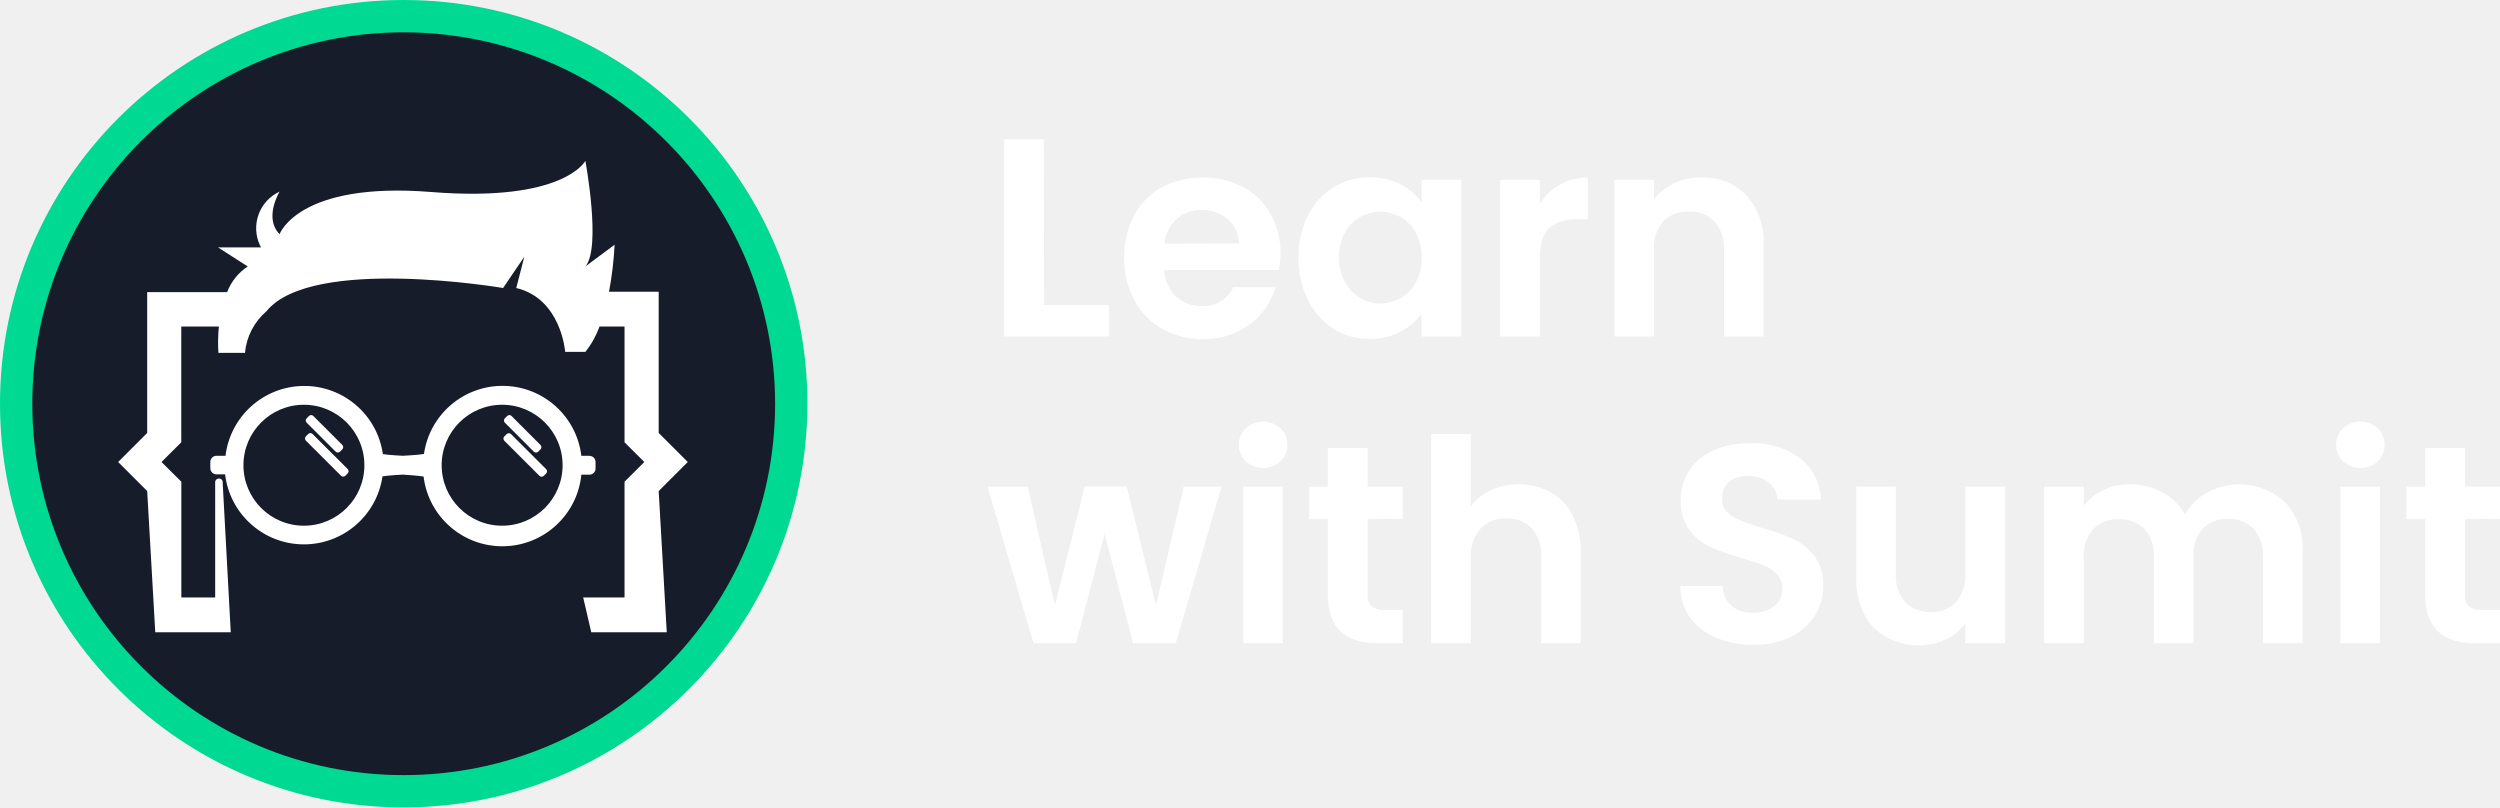
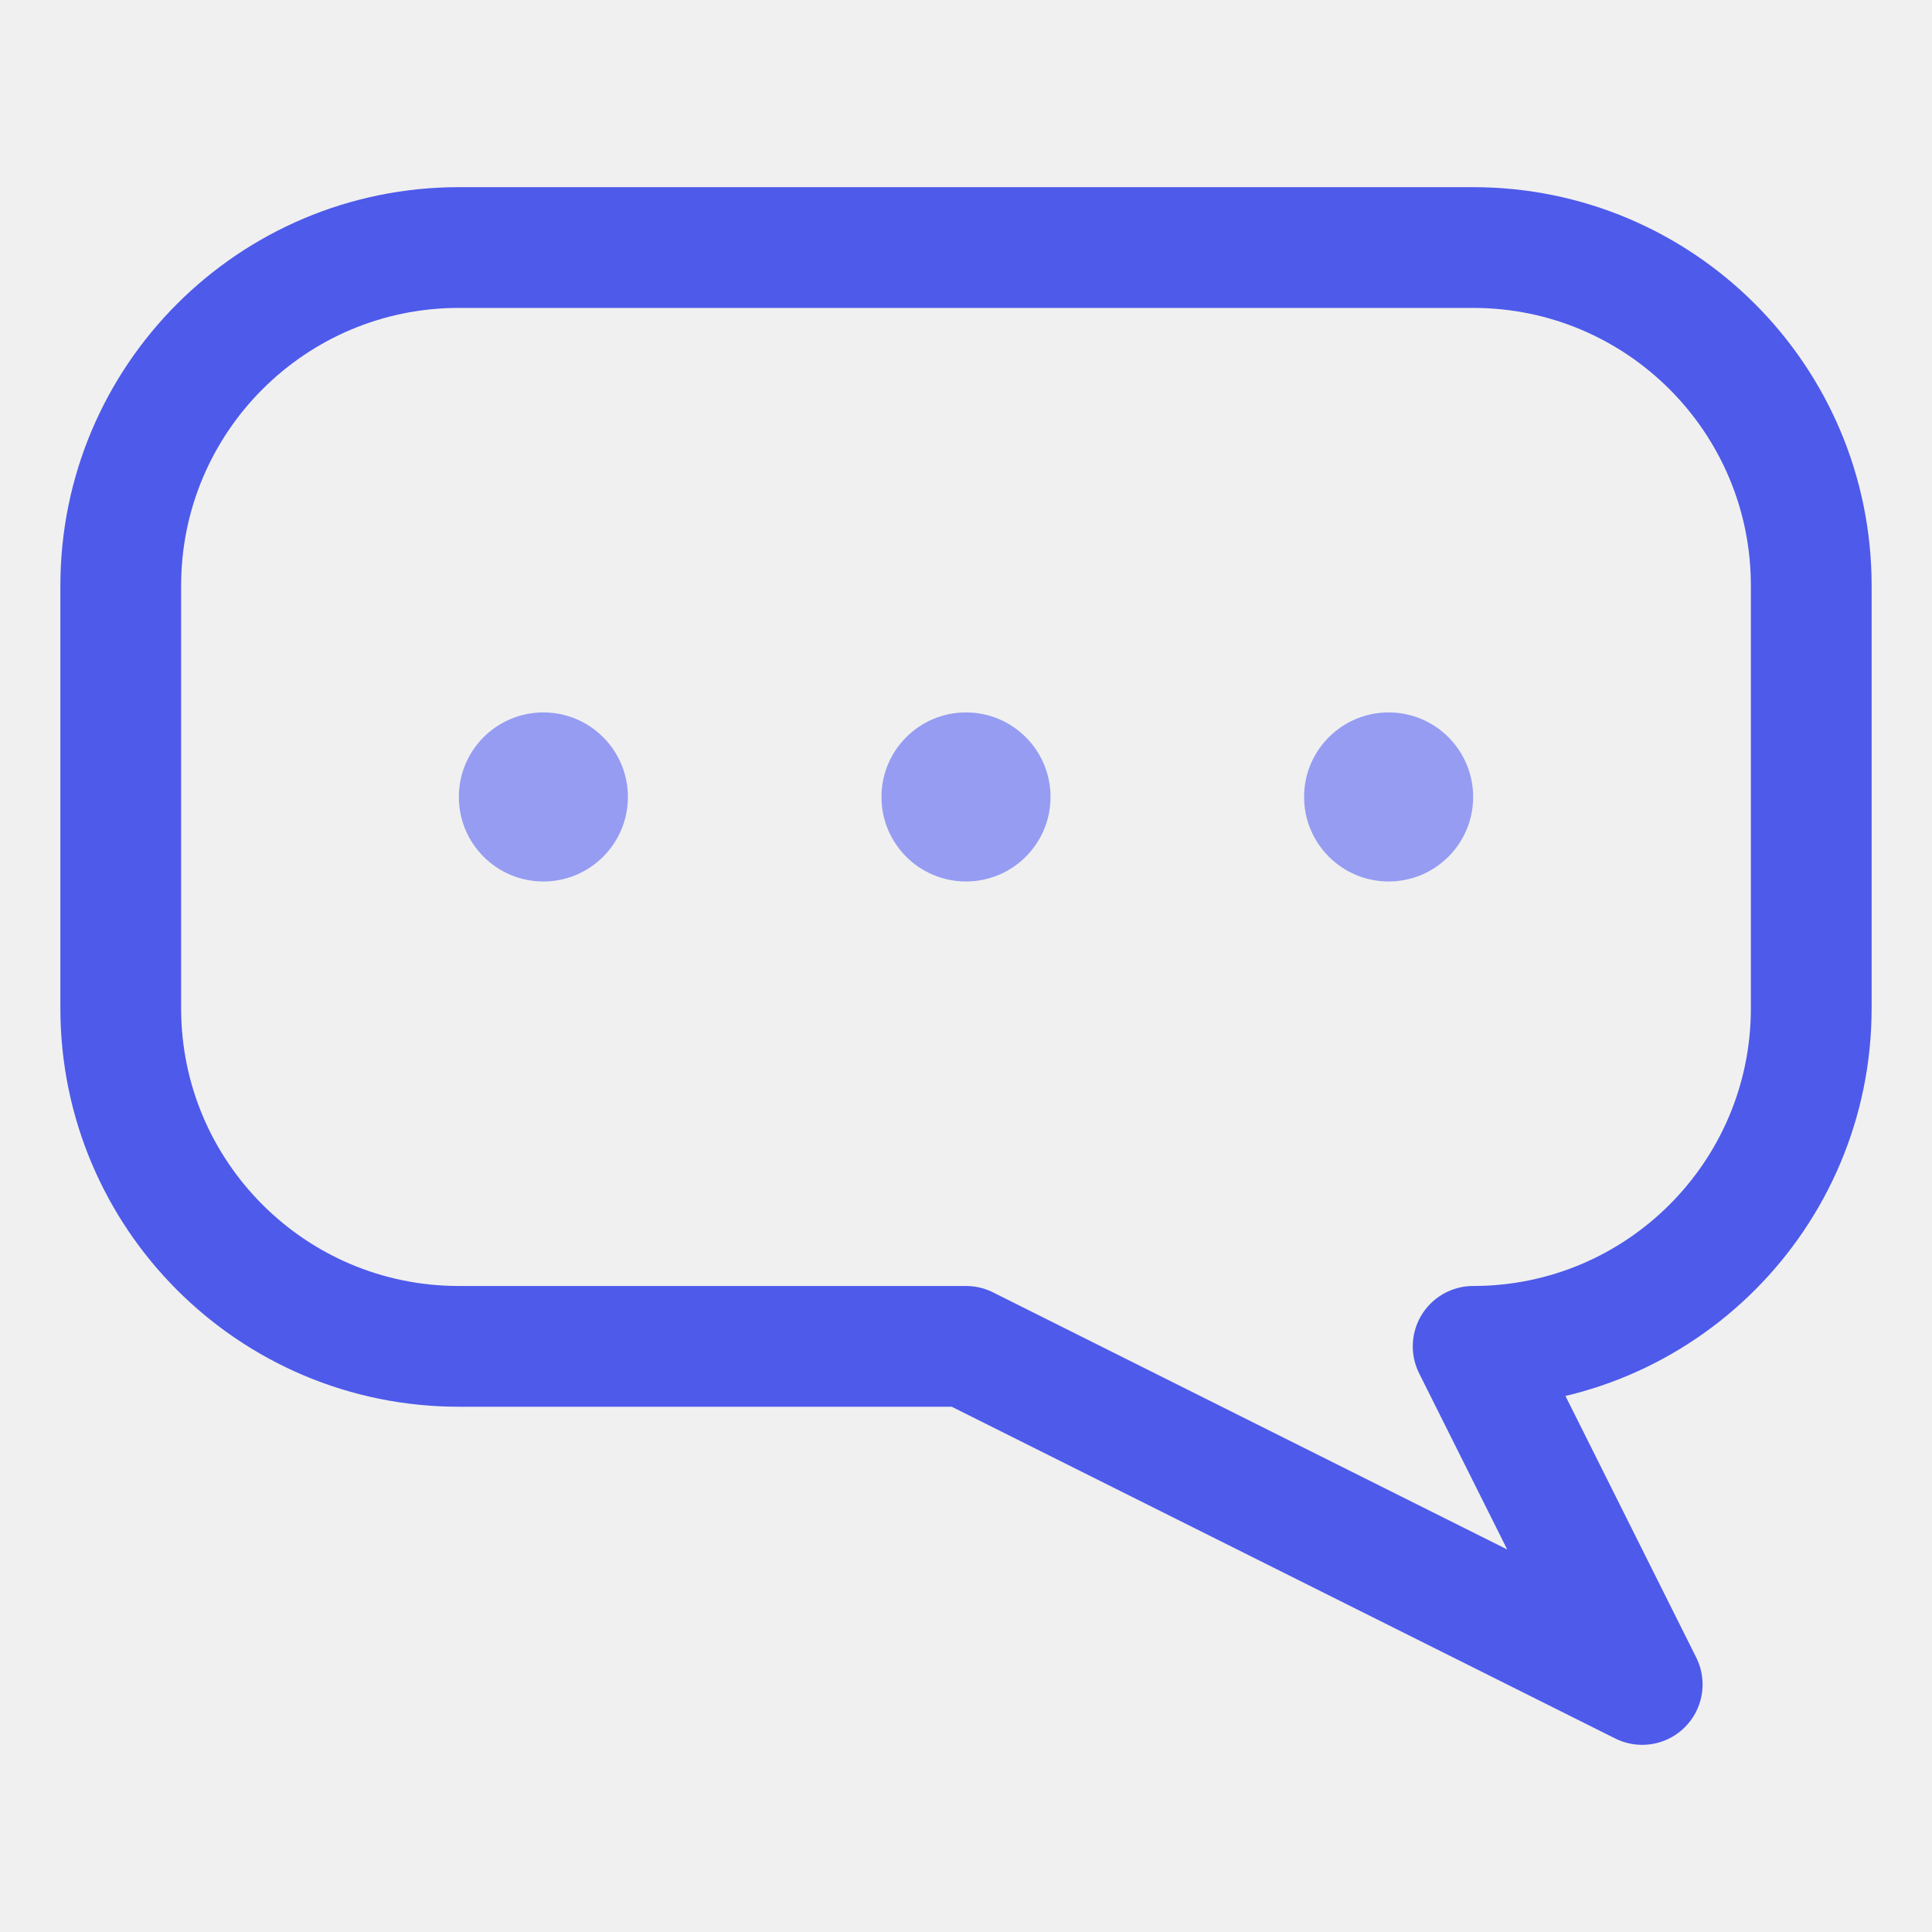
- <svg xmlns="http://www.w3.org/2000/svg" viewBox="0 0 309.63 100">
+ <svg xmlns="http://www.w3.org/2000/svg" data-name="Layer 1" id="Layer_1" viewBox="0 0 32 32">
  <defs>
-     <style>
-       .cls-1 {
-         fill: #171c2a;
-       }
- 
-       .cls-2 {
-         fill: #00d991;
-       }
- 
-       .cls-3, .cls-4 {
-         fill: #fff;
-       }
- 
-       .cls-4 {
-         fill-rule: evenodd;
-       }
-     </style>
+     <style>.cls-1{fill:none;stroke:#4e5aea;stroke-linecap:round;stroke-linejoin:round;stroke-width:2px;}.cls-2{fill:#959cf2;}</style>
  </defs>
-   <g id="Layer_2" data-name="Layer 2">
-     <g id="Layer_1-2" data-name="Layer 1">
-       <g id="Layer_2-2" data-name="Layer 2">
-         <g id="New_Version" data-name="New Version">
-           <g>
-             <circle id="RoundShape" class="cls-1" cx="50" cy="50" r="48" />
-             <path class="cls-2" d="M50,100a50,50,0,1,1,50-50A50.06,50.06,0,0,1,50,100ZM50,4A46,46,0,1,0,96,50,46.06,46.06,0,0,0,50,4Z" />
-           </g>
-           <g id="Full_Logo" data-name="Full Logo">
-             <g id="Logo">
-               <g>
-                 <rect class="cls-3" x="39.89" y="52.88" width="1.17" height="6.91" rx="0.38" transform="translate(-27.99 45.17) rotate(-45.04)" />
-                 <rect class="cls-3" x="39.6" y="50.81" width="1.17" height="5.84" rx="0.38" transform="translate(-26.22 44.15) rotate(-45)" />
-                 <rect class="cls-3" x="64.46" y="52.89" width="1.17" height="6.91" rx="0.38" transform="translate(-20.78 62.56) rotate(-45.04)" />
-                 <rect class="cls-3" x="64.15" y="50.81" width="1.17" height="5.84" rx="0.38" transform="translate(-19.04 61.44) rotate(-44.95)" />
-                 <path class="cls-4" d="M73,56.45H72a9.83,9.83,0,0,0-19.49-.23c-.53.12-2.6.23-2.6.23s-2-.1-2.49-.21a9.83,9.83,0,0,0-19.49.21H26.81a.76.76,0,0,0-.76.76V58a.76.76,0,0,0,.75.75h1.08A9.83,9.83,0,0,0,47.37,59c.55-.11,2.49-.22,2.49-.22s2.06.13,2.6.24A9.83,9.83,0,0,0,72,58.79h1a.76.76,0,0,0,.76-.74h0v-.83a.76.76,0,0,0-.76-.76ZM37.64,65.11a7.49,7.49,0,1,1,7.49-7.49h0A7.49,7.49,0,0,1,37.64,65.11Zm24.55,0a7.49,7.49,0,1,1,7.49-7.49h0A7.49,7.49,0,0,1,62.19,65.11Z" />
-               </g>
-               <path class="cls-3" d="M81.58,53.62V36.13H75.43a43.8,43.8,0,0,0,.69-5.82L72.5,33c2-2.31,0-13.08,0-13.08s-2.64,5.18-19.1,3.86S34.63,29,34.63,29c-2-2,0-5.27,0-5.27a5,5,0,0,0-2.44,6.64l.14.27H27L30.68,33a6.7,6.7,0,0,0-2.55,3.18h-9.9V53.62l-3.6,3.6,3.6,3.6,1,17.49h9.35l-1-18.51a.46.46,0,0,0-.4-.53.47.47,0,0,0-.53.39.33.33,0,0,0,0,.14V74H22.46V59.66L20,57.22l2.45-2.44V40.44h4.66a19.7,19.7,0,0,0-.06,3.26h3.29A7.71,7.71,0,0,1,33,38.55c5.6-6.92,29.31-2.88,29.31-2.88l2.63-3.88-1,3.88C69.52,37,70,43.58,70,43.58h2.5a11,11,0,0,0,1.75-3.14h3.1V54.78l2.45,2.44-2.45,2.44V74H72.23l1,4.31h9.35l-1-17.49,3.6-3.6Z" />
-             </g>
-           </g>
-         </g>
-       </g>
-       <g>
-         <path class="cls-3" d="M129.32,37.78h8.05v3.88h-13V17.23h4.9Z" />
-         <path class="cls-3" d="M158.37,33.44H144.19a4.86,4.86,0,0,0,1.47,3.29,4.54,4.54,0,0,0,3.19,1.19,4,4,0,0,0,3.88-2.35H158a8.84,8.84,0,0,1-3.22,4.6A9.37,9.37,0,0,1,149,42a10.08,10.08,0,0,1-5-1.25,8.75,8.75,0,0,1-3.47-3.51A10.78,10.78,0,0,1,139.22,32a11,11,0,0,1,1.23-5.29,8.51,8.51,0,0,1,3.43-3.5A10.23,10.23,0,0,1,149,22a10.12,10.12,0,0,1,5,1.19,8.36,8.36,0,0,1,3.4,3.37,10.31,10.31,0,0,1,1.21,5A12,12,0,0,1,158.37,33.44Zm-4.94-3.29a3.9,3.9,0,0,0-1.36-3A4.85,4.85,0,0,0,148.81,26a4.47,4.47,0,0,0-3.06,1.1,4.83,4.83,0,0,0-1.52,3.07Z" />
-         <path class="cls-3" d="M162,26.68a8.58,8.58,0,0,1,3.18-3.5,8.44,8.44,0,0,1,4.5-1.22,8,8,0,0,1,3.8.87,7.63,7.63,0,0,1,2.6,2.21V22.27H181V41.66h-4.94V38.83a7.27,7.27,0,0,1-2.6,2.25,8,8,0,0,1-3.84.9,8.24,8.24,0,0,1-4.46-1.26A8.82,8.82,0,0,1,162,37.16a11.39,11.39,0,0,1-1.18-5.26A11.28,11.28,0,0,1,162,26.68Zm13.38,2.22a4.89,4.89,0,0,0-1.89-2,5.07,5.07,0,0,0-2.55-.68,4.93,4.93,0,0,0-4.39,2.61,6.06,6.06,0,0,0-.72,3,6.29,6.29,0,0,0,.72,3.06,5.1,5.1,0,0,0,1.89,2,4.75,4.75,0,0,0,2.5.7,5.07,5.07,0,0,0,2.55-.68,4.89,4.89,0,0,0,1.89-2,6.23,6.23,0,0,0,.7-3.06A6.3,6.3,0,0,0,175.37,28.9Z" />
-         <path class="cls-3" d="M193.17,22.87a6.82,6.82,0,0,1,3.48-.88v5.15h-1.29a5,5,0,0,0-3.48,1.08c-.79.72-1.17,2-1.17,3.78v9.66H185.8V22.27h4.91v3A6.76,6.76,0,0,1,193.17,22.87Z" />
-         <path class="cls-3" d="M216.29,24.18a8.38,8.38,0,0,1,2.13,6.11V41.66h-4.9V31a5,5,0,0,0-1.15-3.55,4.08,4.08,0,0,0-3.15-1.24A4.18,4.18,0,0,0,206,27.4,4.94,4.94,0,0,0,204.84,31V41.66h-4.9V22.27h4.9v2.42a6.83,6.83,0,0,1,2.51-2,7.7,7.7,0,0,1,3.34-.72A7.46,7.46,0,0,1,216.29,24.18Z" />
-         <path class="cls-3" d="M151.29,60.27l-5.67,19.39h-5.28L136.8,66.12l-3.53,13.54H128l-5.7-19.39h5L130.64,75l3.72-14.77h5.18L143.17,75l3.44-14.73Z" />
-         <path class="cls-3" d="M154.29,57.14a2.87,2.87,0,0,1,0-4.1,3.23,3.23,0,0,1,4.3,0,2.87,2.87,0,0,1,0,4.1,3.23,3.23,0,0,1-4.3,0Zm4.57,3.13V79.66H154V60.27Z" />
-         <path class="cls-3" d="M169.39,64.29v9.38a1.87,1.87,0,0,0,.47,1.42,2.34,2.34,0,0,0,1.59.44h2.28v4.13h-3.08q-6.19,0-6.2-6V64.29h-2.31v-4h2.31V55.48h4.94v4.79h4.34v4Z" />
-         <path class="cls-3" d="M192.1,61a6.58,6.58,0,0,1,2.68,2.84,9.77,9.77,0,0,1,1,4.5V79.66h-4.9V69a5,5,0,0,0-1.15-3.55,4.08,4.08,0,0,0-3.15-1.24,4.18,4.18,0,0,0-3.2,1.24A4.94,4.94,0,0,0,182.17,69V79.66h-4.91V53.76h4.91v8.93a6.3,6.3,0,0,1,2.51-2,8.33,8.33,0,0,1,3.5-.72A7.88,7.88,0,0,1,192.1,61Z" />
-         <path class="cls-3" d="M212.56,79a7.58,7.58,0,0,1-3.24-2.52,6.64,6.64,0,0,1-1.22-3.89h5.25A3.34,3.34,0,0,0,214.42,75a3.74,3.74,0,0,0,2.64.88,4,4,0,0,0,2.69-.82,2.66,2.66,0,0,0,1-2.15,2.5,2.5,0,0,0-.66-1.79,4.73,4.73,0,0,0-1.66-1.1,27.89,27.89,0,0,0-2.75-.9,27.66,27.66,0,0,1-3.87-1.38,6.71,6.71,0,0,1-2.55-2.06A5.82,5.82,0,0,1,208.17,62a6.61,6.61,0,0,1,1.08-3.78,6.88,6.88,0,0,1,3.05-2.47,11.08,11.08,0,0,1,4.48-.86,9.67,9.67,0,0,1,6.14,1.84,6.77,6.77,0,0,1,2.61,5.13h-5.39a2.81,2.81,0,0,0-1.07-2.09,4,4,0,0,0-2.64-.82,3.39,3.39,0,0,0-2.29.74,2.63,2.63,0,0,0-.86,2.13,2.19,2.19,0,0,0,.65,1.63,4.89,4.89,0,0,0,1.61,1,27.87,27.87,0,0,0,2.71.93,27.27,27.27,0,0,1,3.88,1.4,6.77,6.77,0,0,1,2.59,2.1,5.77,5.77,0,0,1,1.09,3.67,6.88,6.88,0,0,1-1,3.64,7.19,7.19,0,0,1-3,2.68,10.23,10.23,0,0,1-4.66,1A11.68,11.68,0,0,1,212.56,79Z" />
-         <path class="cls-3" d="M248.35,60.27V79.66h-4.94V77.21a6.5,6.5,0,0,1-2.46,2,7.66,7.66,0,0,1-3.31.72,8.26,8.26,0,0,1-4-1,6.75,6.75,0,0,1-2.74-2.83,9.32,9.32,0,0,1-1-4.46V60.27h4.9V71a5,5,0,0,0,1.15,3.55,4.08,4.08,0,0,0,3.15,1.24,4.13,4.13,0,0,0,3.19-1.24A5,5,0,0,0,243.41,71V60.27Z" />
-         <path class="cls-3" d="M283,62.18a8.28,8.28,0,0,1,2.18,6.11V79.66h-4.9V69a4.82,4.82,0,0,0-1.15-3.48A4.14,4.14,0,0,0,276,64.26a4.2,4.2,0,0,0-3.17,1.21A4.79,4.79,0,0,0,271.66,69V79.66h-4.9V69a4.83,4.83,0,0,0-1.16-3.48,4.14,4.14,0,0,0-3.15-1.21,4.24,4.24,0,0,0-3.2,1.21A4.79,4.79,0,0,0,258.08,69V79.66h-4.9V60.27h4.9v2.35a6.54,6.54,0,0,1,2.43-1.93,7.52,7.52,0,0,1,3.27-.7,8.43,8.43,0,0,1,4.06,1,6.73,6.73,0,0,1,2.77,2.75A6.92,6.92,0,0,1,273.36,61,8.38,8.38,0,0,1,283,62.18Z" />
-         <path class="cls-3" d="M290.19,57.14a2.87,2.87,0,0,1,0-4.1,3.24,3.24,0,0,1,4.31,0,2.9,2.9,0,0,1,0,4.1,3.24,3.24,0,0,1-4.31,0Zm4.57,3.13V79.66h-4.9V60.27Z" />
-         <path class="cls-3" d="M305.29,64.29v9.38a1.83,1.83,0,0,0,.48,1.42,2.31,2.31,0,0,0,1.59.44h2.27v4.13h-3.08q-6.19,0-6.19-6V64.29h-2.31v-4h2.31V55.48h4.93v4.79h4.34v4Z" />
-       </g>
-     </g>
-   </g>
+   <path class="cls-1" d="M27.2,27.9l-2.8-5.6A5.6,5.6,0,0,0,30,16.7v-7a5.6,5.6,0,0,0-5.6-5.6H7.6A5.6,5.6,0,0,0,2,9.7v7a5.6,5.6,0,0,0,5.6,5.6H16Z" />
+   <circle class="cls-2" cx="9" cy="13.2" r="1.4" />
+   <circle class="cls-2" cx="16" cy="13.2" r="1.4" />
+   <circle class="cls-2" cx="23" cy="13.2" r="1.4" />
</svg>
